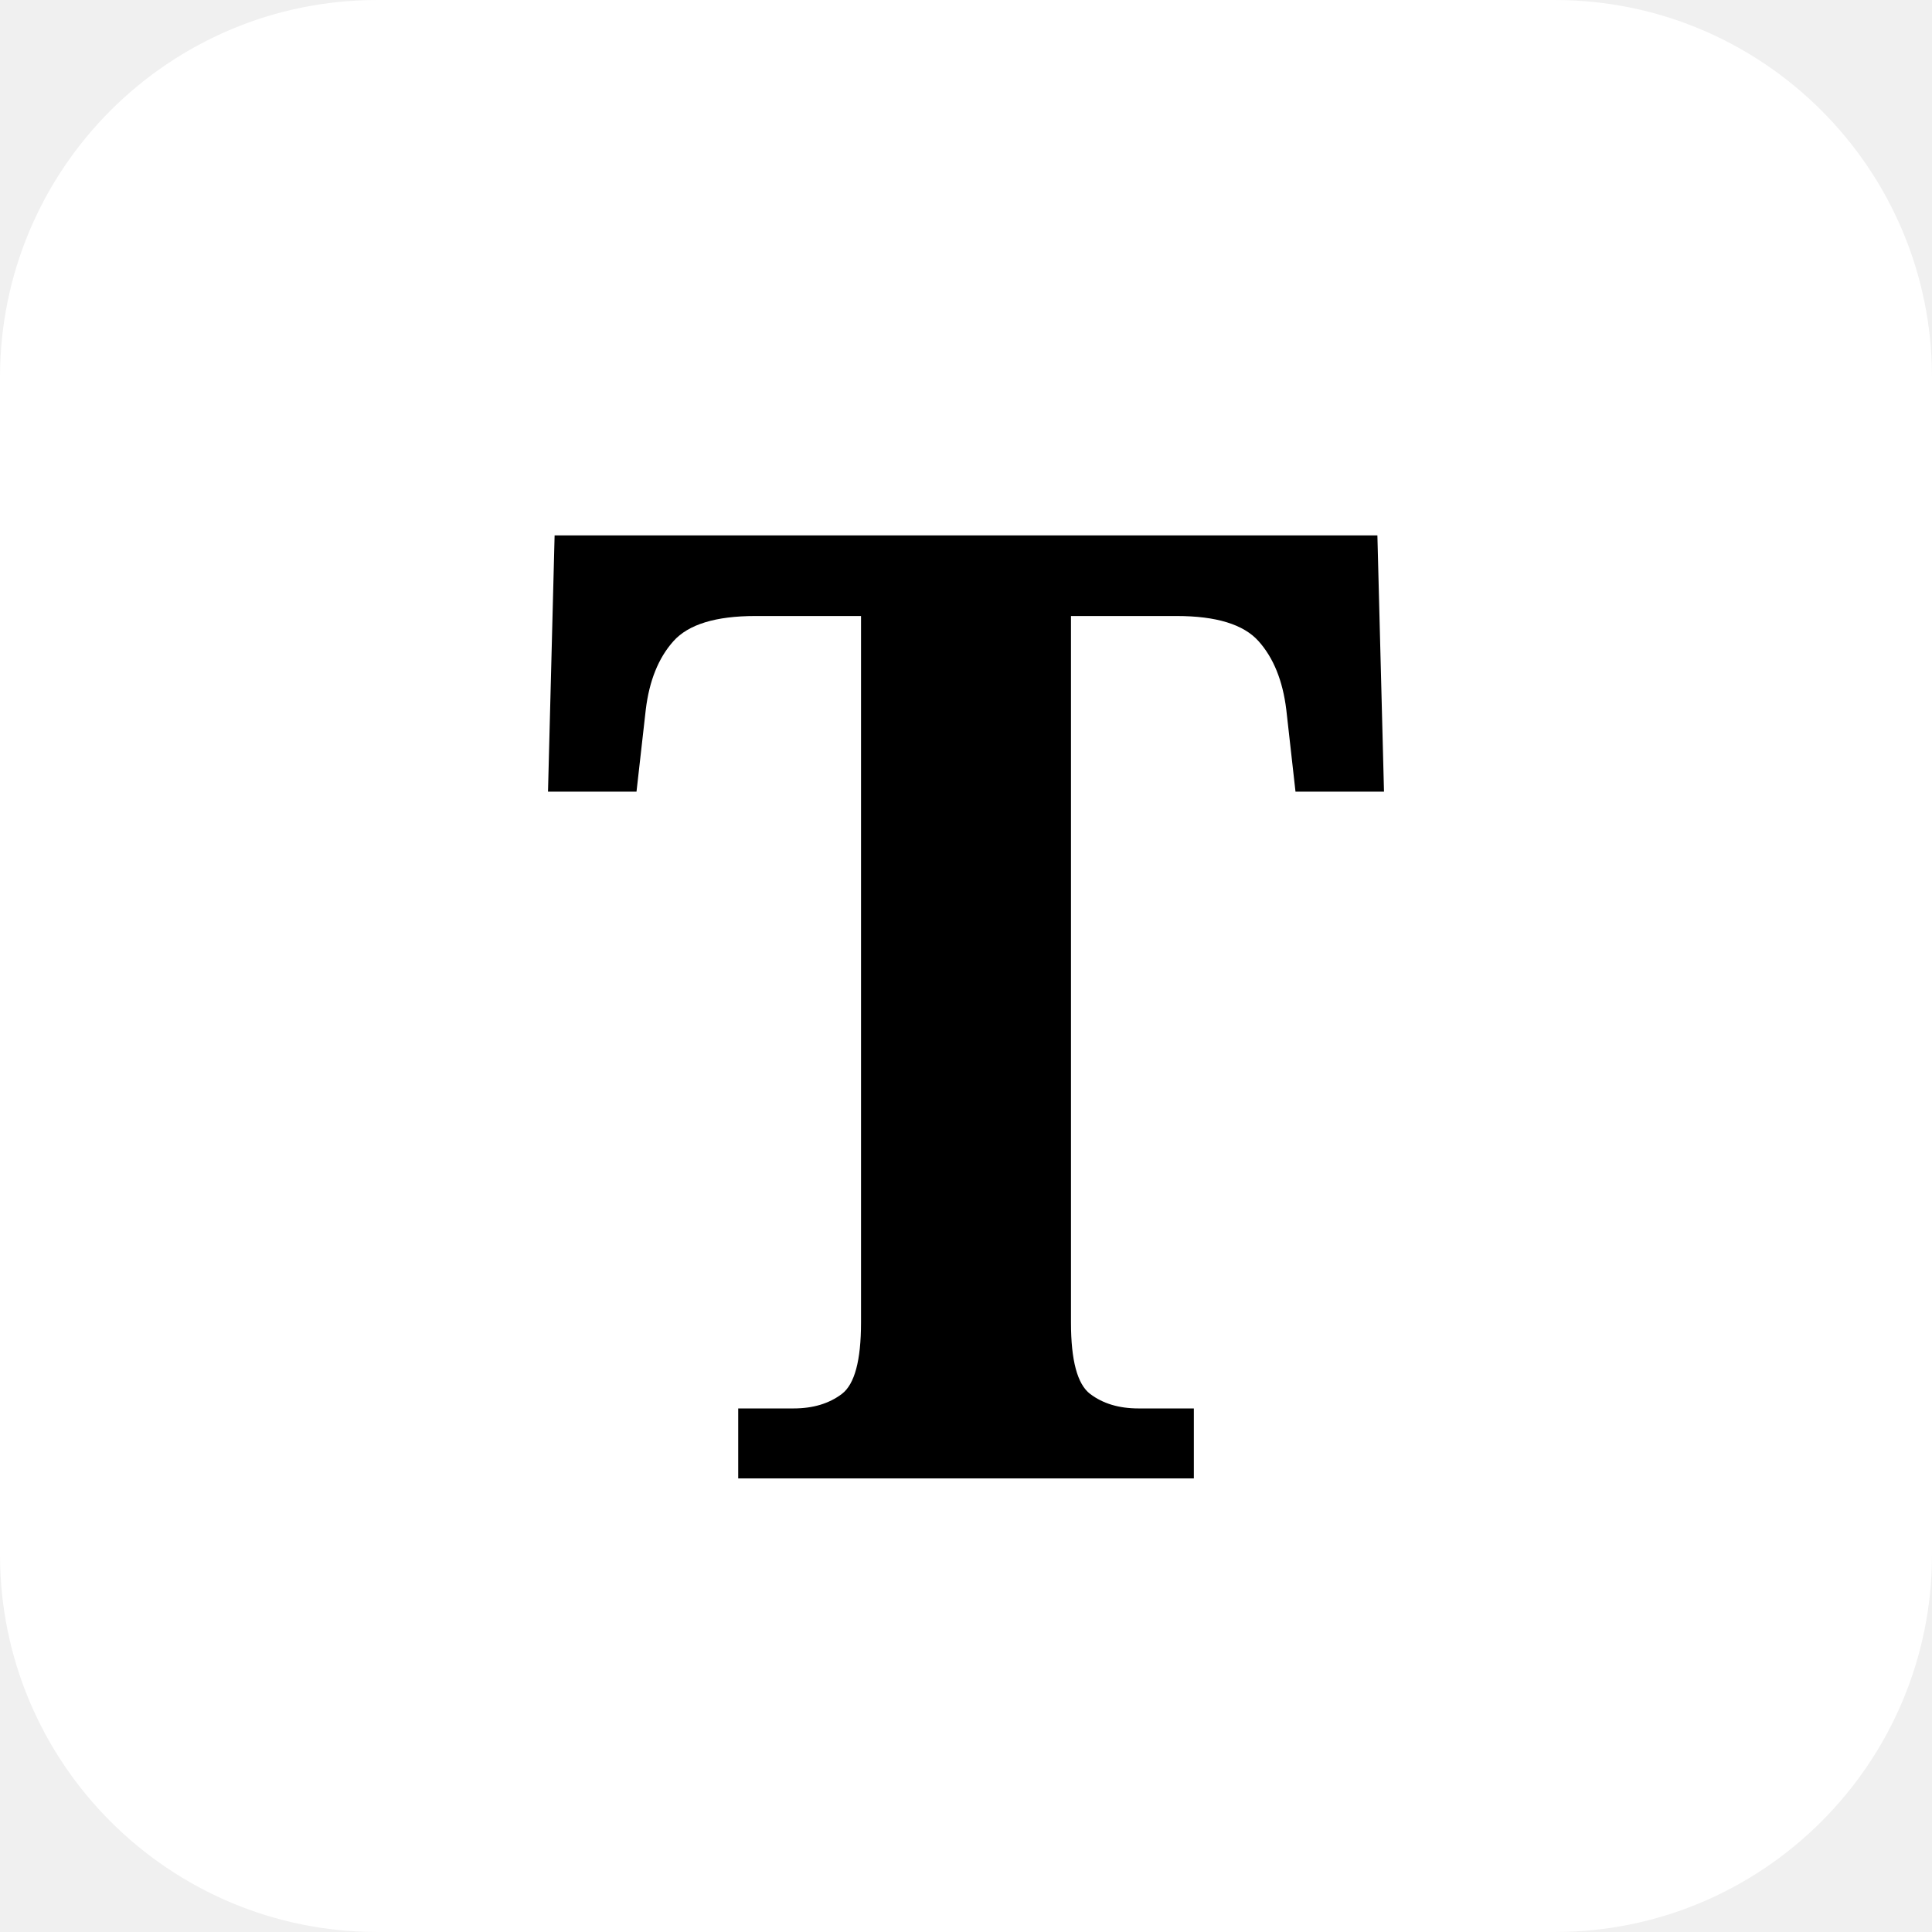
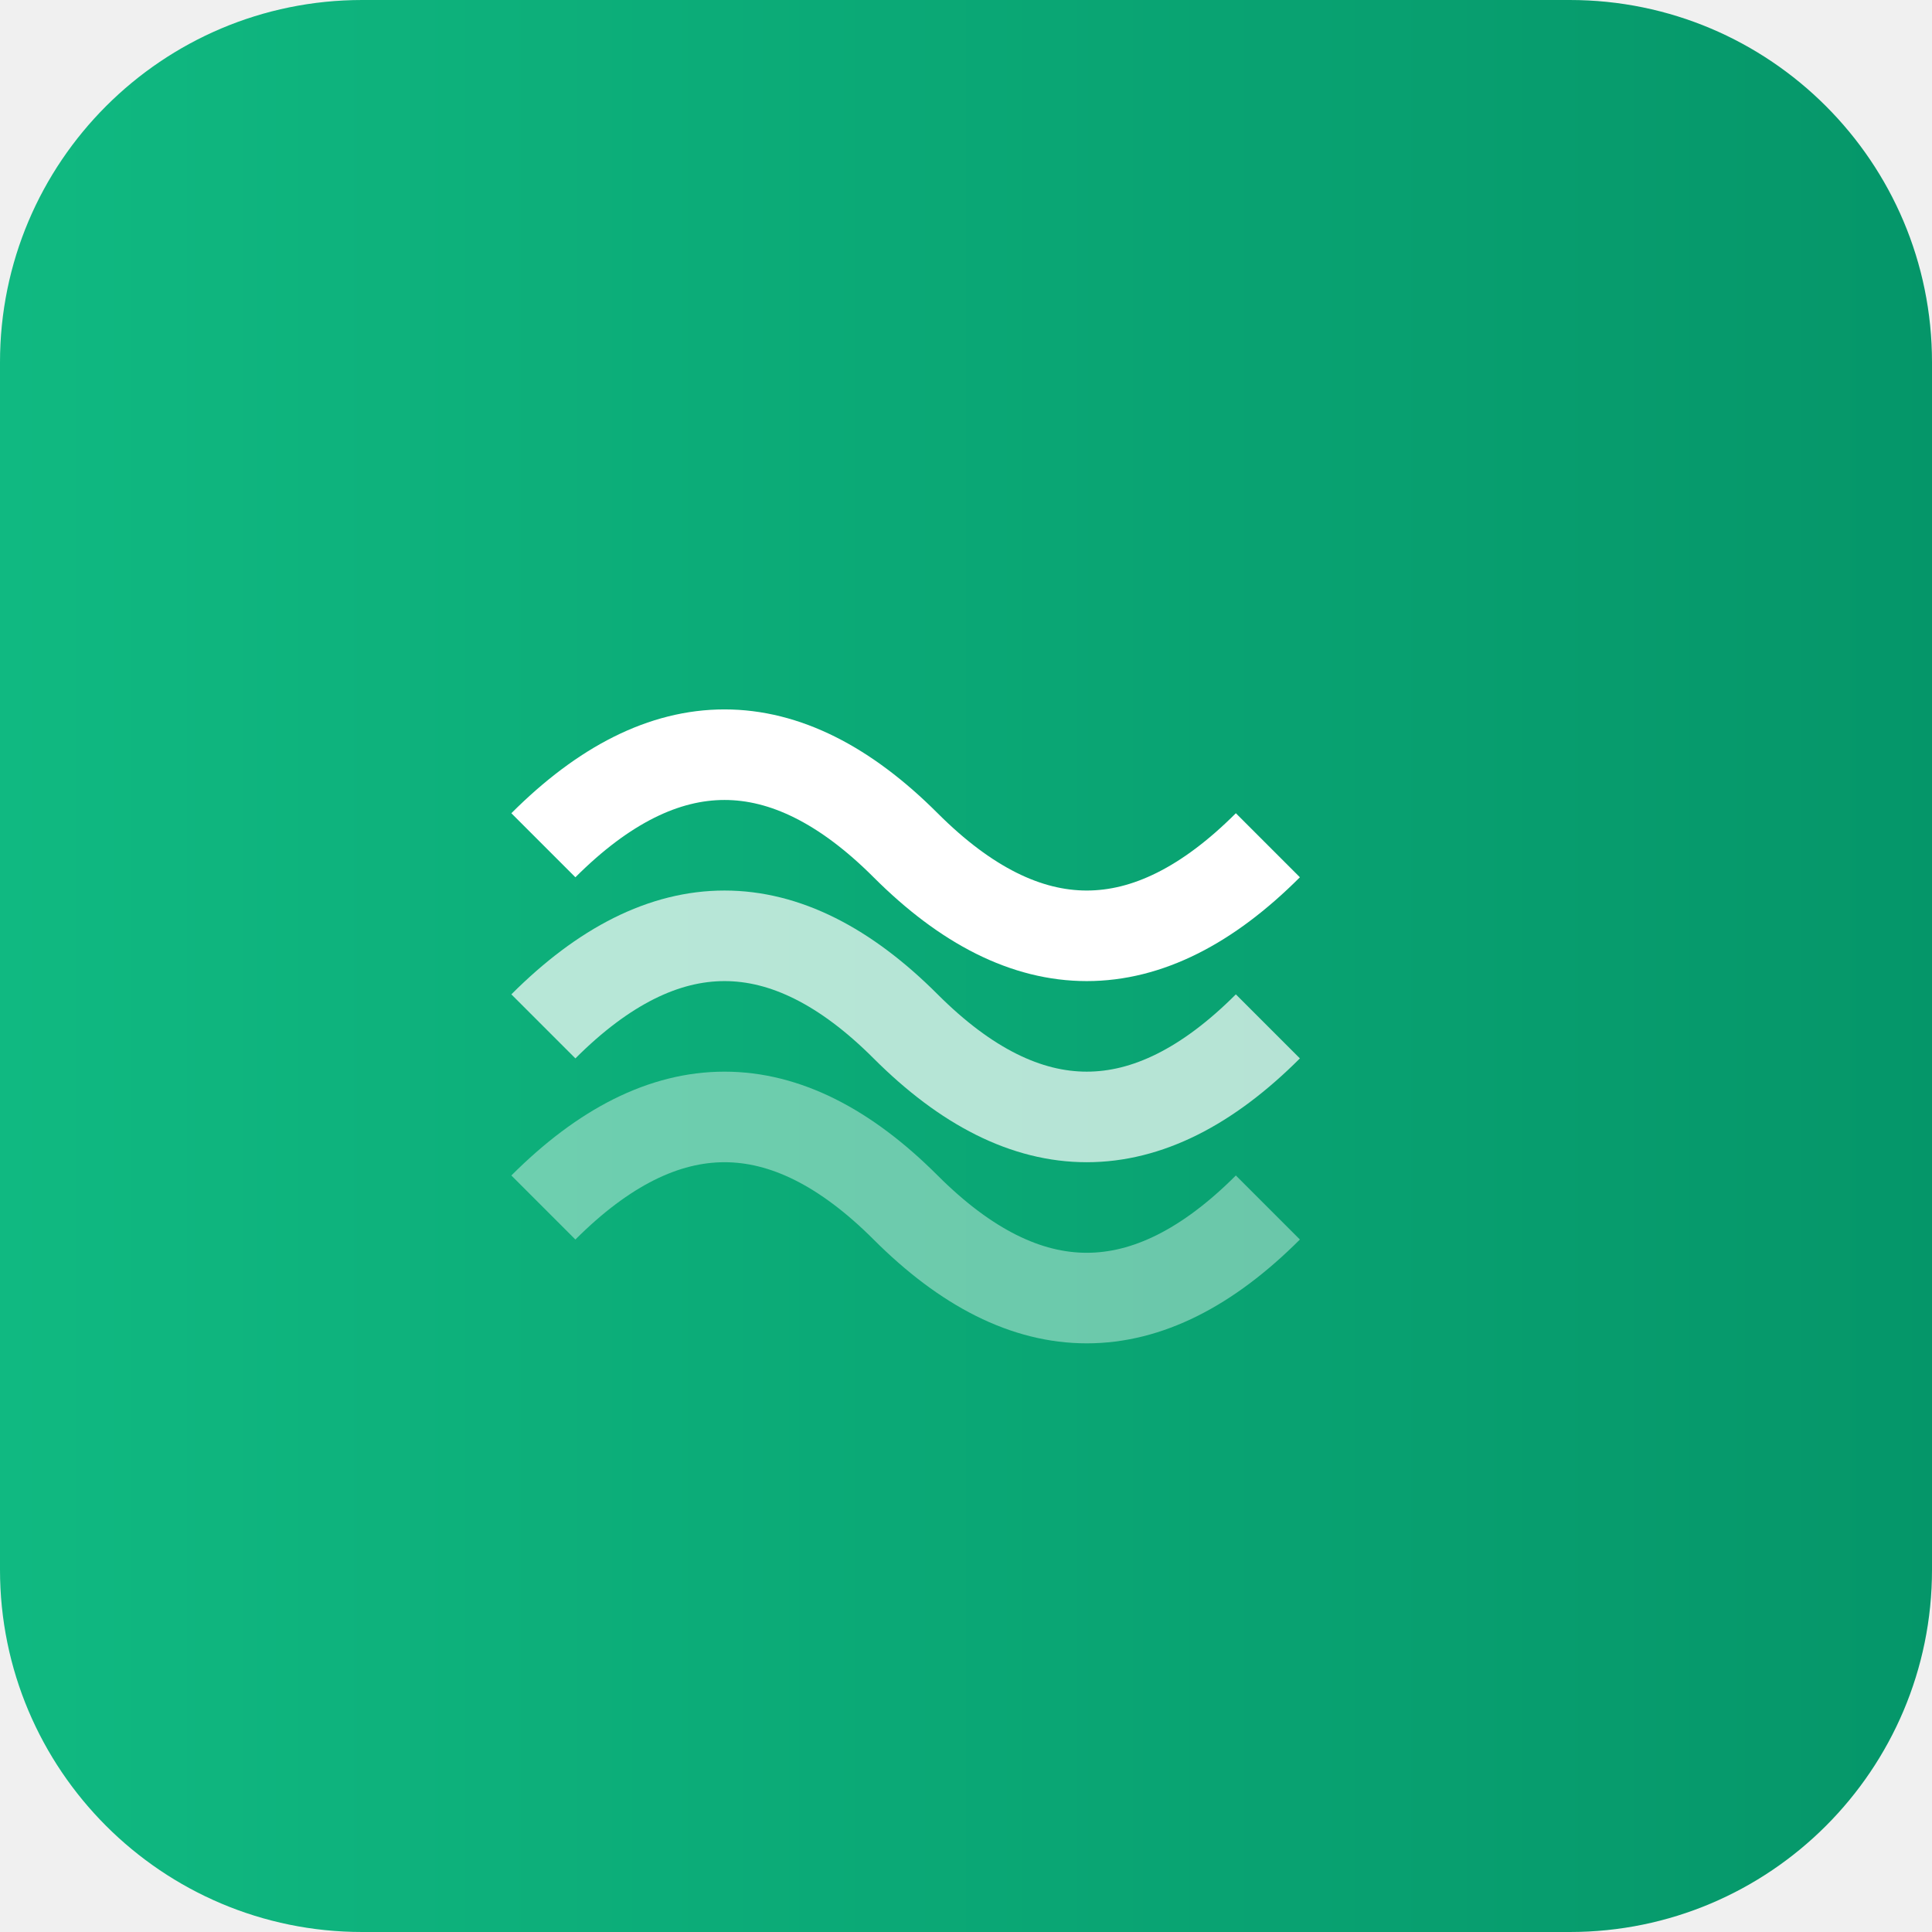
- <svg xmlns="http://www.w3.org/2000/svg" viewBox="0 0 512 512">
-   <rect x="0" y="0" width="512" height="512" rx="100" ry="100" fill="white" />
-   <text x="50%" y="50%" dominant-baseline="central" text-anchor="middle" font-family="serif" font-weight="bold" font-size="350" fill="black">T</text>
+ <svg xmlns="http://www.w3.org/2000/svg" width="64" height="64" viewBox="0 0 64 64" fill="none">
+   <defs>
+     <linearGradient id="faviconGradient" x1="0%" y1="0%" x2="100%" y2="0%">
+       <stop offset="0%" stop-color="#10b981" />
+       <stop offset="100%" stop-color="#059669" />
+     </linearGradient>
+   </defs>
+   <rect width="64" height="64" rx="12" fill="url(#faviconGradient)" />
+   <path d="M18 28 Q24 22, 30 28 T42 28" stroke="white" stroke-width="3" fill="none" />
+   <path d="M18 34 Q24 28, 30 34 T42 34" stroke="white" stroke-width="3" fill="none" opacity="0.7" />
+   <path d="M18 40 Q24 34, 30 40 T42 40" stroke="white" stroke-width="3" fill="none" opacity="0.4" />
</svg>
